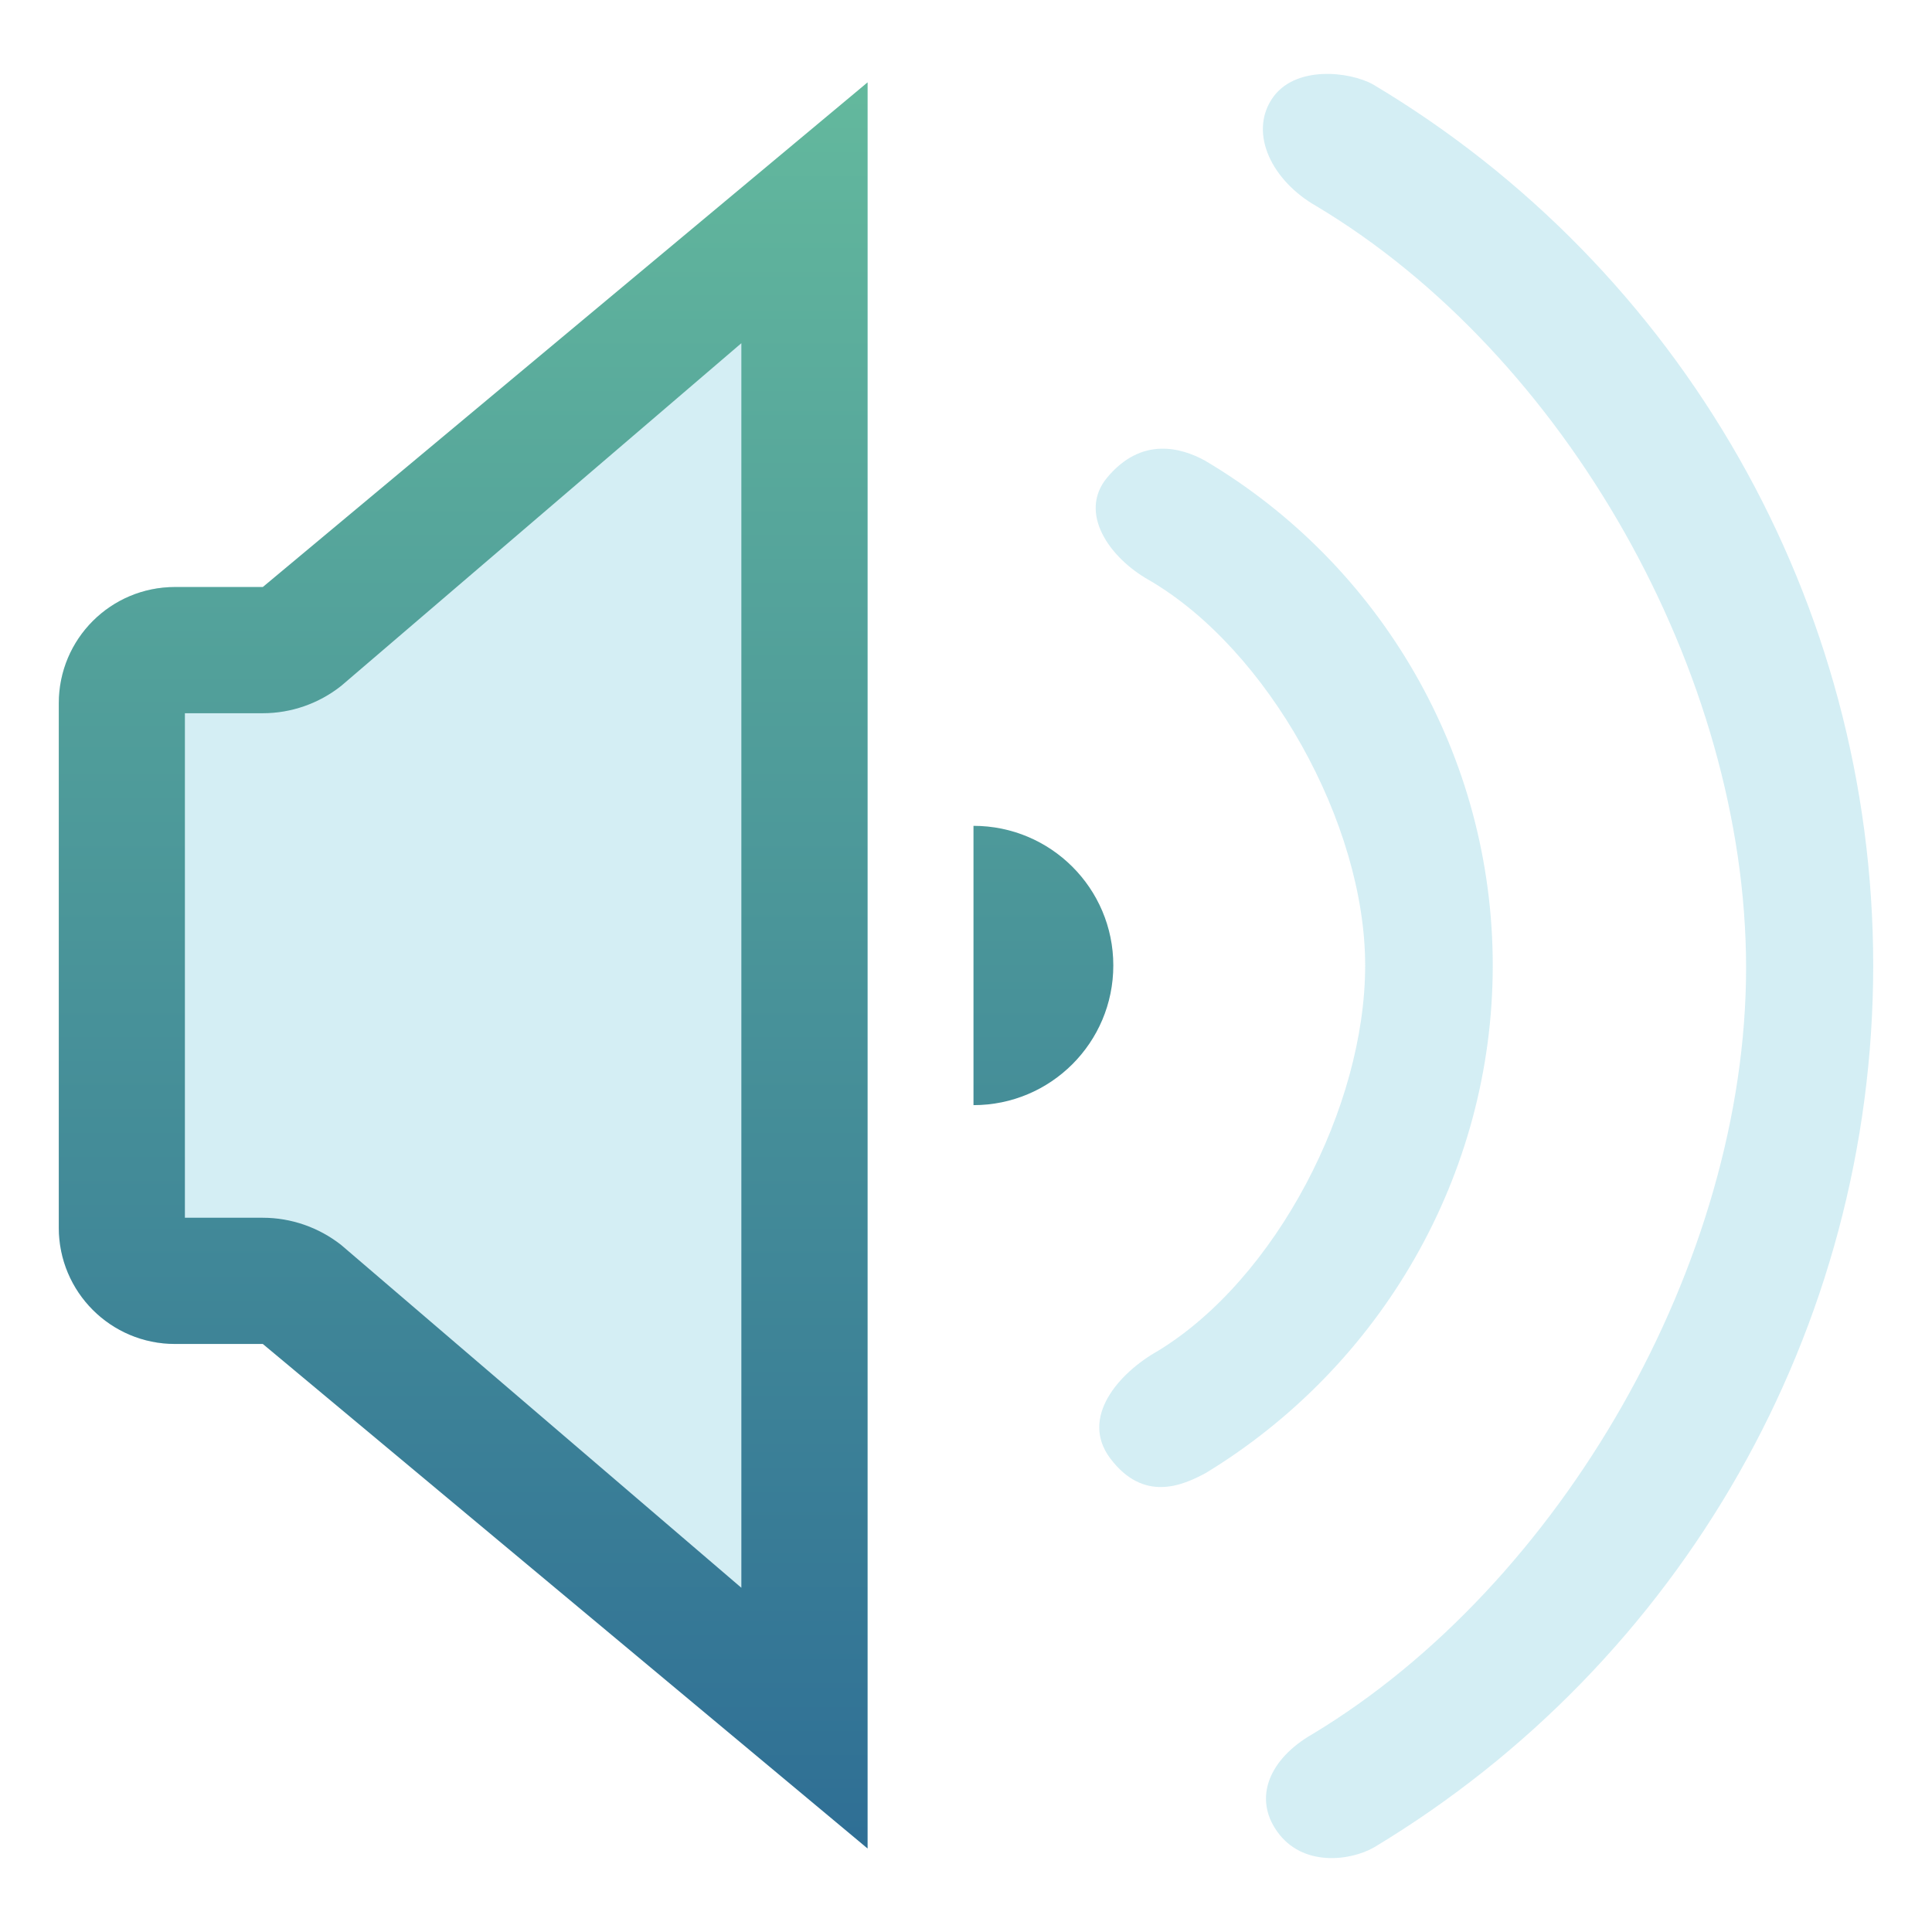
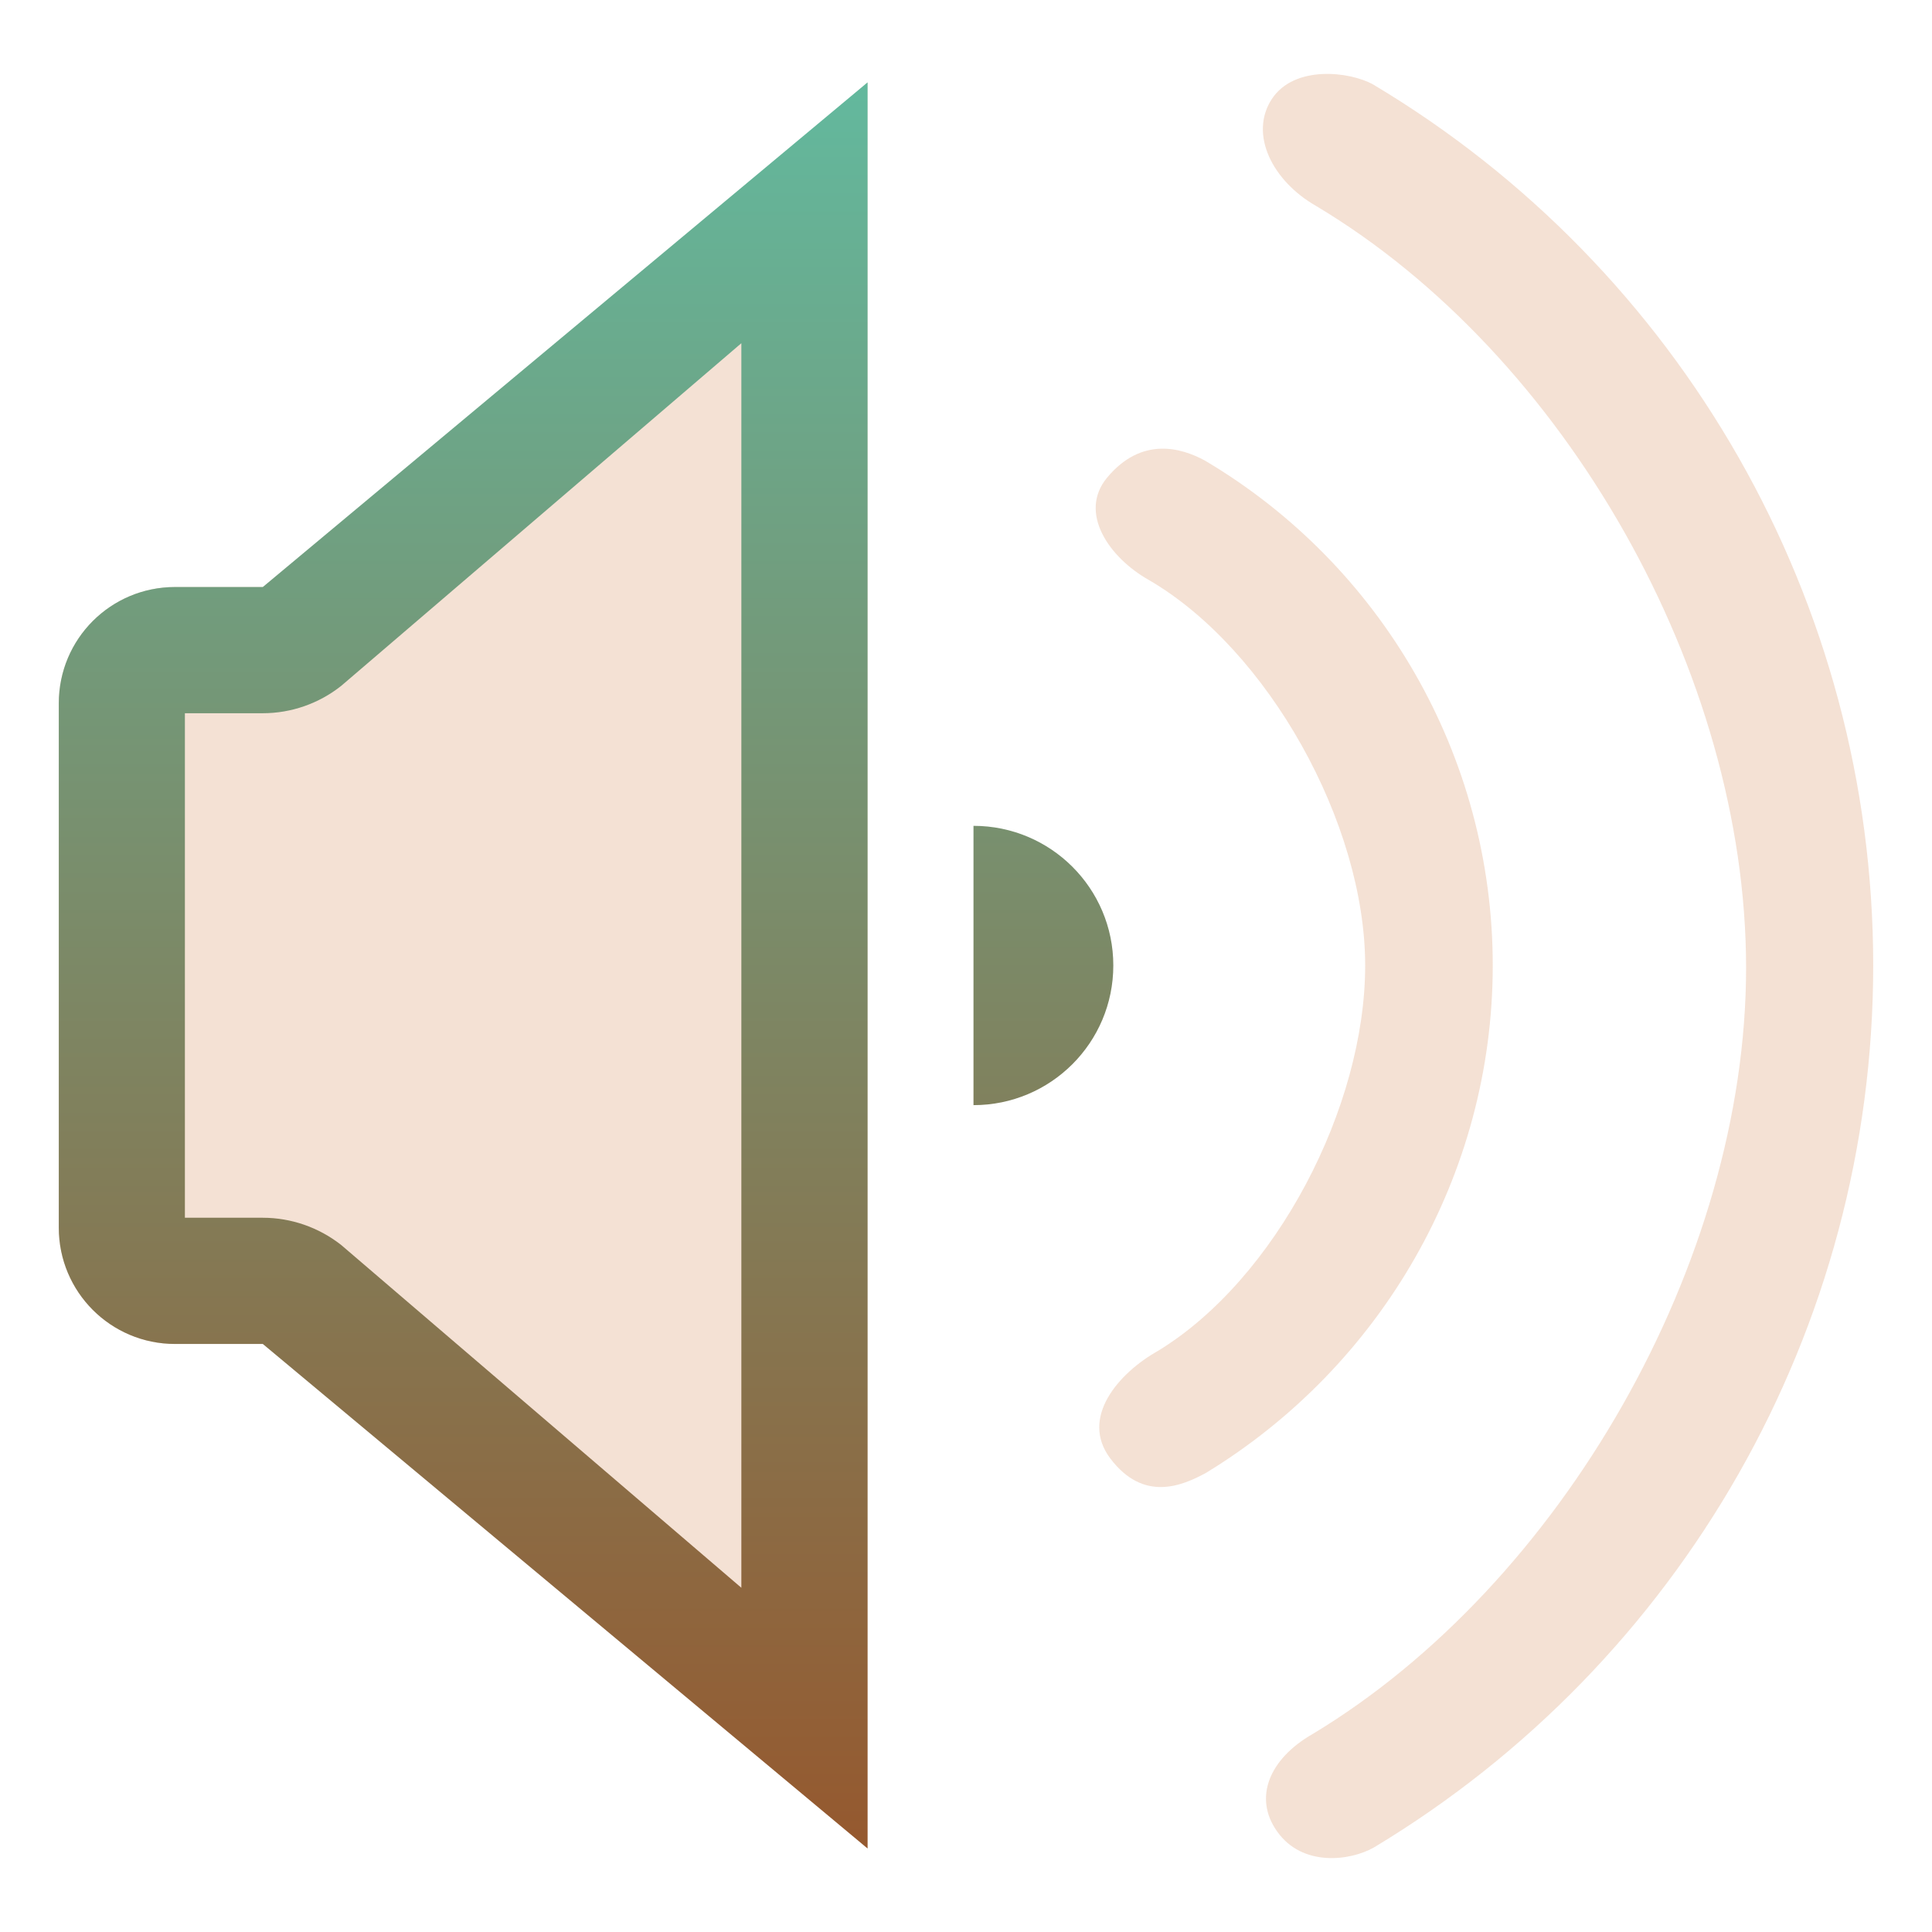
<svg xmlns="http://www.w3.org/2000/svg" clip-rule="evenodd" fill-rule="evenodd" stroke-linejoin="round" stroke-miterlimit="2" viewBox="0 0 48 48">
  <linearGradient id="a" x2="1" gradientTransform="matrix(0 -15.574 15.574 0 7.132 15.782)" gradientUnits="userSpaceOnUse">
-     <stop stop-color="#2f6f95" offset="0" />
+     <stop stop-color="#95592f" offset="0" />
    <stop stop-color="#63b89d" offset="1" />
  </linearGradient>
  <g transform="matrix(2.81741 0 0 2.81741 1.46075 1.46074)">
-     <path d="m7.132.208-5.046 4.45h-1.061c-.567 0-1.025.458-1.025 1.025v4.625c0 .566.458 1.025 1.025 1.025h1.061l5.046 4.449z" fill="#6fc6d9" fill-opacity=".3" />
+     <path d="m7.132.208-5.046 4.45h-1.061c-.567 0-1.025.458-1.025 1.025v4.625c0 .566.458 1.025 1.025 1.025h1.061l5.046 4.449z" fill="#d99b6f" fill-opacity=".3" />
    <path d="m7.132.208-5.333 4.45h-.774c-.567 0-1.025.458-1.025 1.025v4.625c0 .566.458 1.025 1.025 1.025h.774l5.333 4.449zm-1.113 2.3-3.529 3.022c-.197.156-.441.241-.691.241h-.687v4.449h.687c.25 0 .494.085.691.24l3.529 3.023z" fill="url(#a)" />
-     <path d="m10.743 15.631c-.212-.299-.066-.641.313-.858 2.192-1.321 3.823-4.16 3.823-6.757 0-2.596-1.596-5.407-3.793-6.719-.384-.22-.591-.631-.39-.941.198-.304.691-.244.895-.129 2.715 1.62 4.409 4.562 4.409 7.768s-1.694 6.149-4.403 7.778c-.207.118-.631.175-.854-.142z" fill="#6fc6d9" fill-opacity=".3" />
-     <path d="m9.272 12.342c-.271-.361.077-.755.421-.948 1.039-.634 1.827-2.148 1.827-3.399 0-1.25-.855-2.786-1.906-3.398-.355-.2-.624-.595-.371-.902.305-.368.655-.265.862-.153 1.554.919 2.54 2.602 2.54 4.453s-.986 3.535-2.529 4.475c-.212.115-.551.26-.844-.128z" fill="#6fc6d9" fill-opacity=".3" />
+     <path d="m10.743 15.631c-.212-.299-.066-.641.313-.858 2.192-1.321 3.823-4.16 3.823-6.757 0-2.596-1.596-5.407-3.793-6.719-.384-.22-.591-.631-.39-.941.198-.304.691-.244.895-.129 2.715 1.62 4.409 4.562 4.409 7.768s-1.694 6.149-4.403 7.778c-.207.118-.631.175-.854-.142z" fill="#d99b6f" fill-opacity=".3" />
+     <path d="m9.272 12.342c-.271-.361.077-.755.421-.948 1.039-.634 1.827-2.148 1.827-3.399 0-1.25-.855-2.786-1.906-3.398-.355-.2-.624-.595-.371-.902.305-.368.655-.265.862-.153 1.554.919 2.54 2.602 2.54 4.453s-.986 3.535-2.529 4.475c-.212.115-.551.26-.844-.128z" fill="#d99b6f" fill-opacity=".3" />
    <path d="m8.066 9.227c.681 0 1.233-.551 1.233-1.232 0-.68-.552-1.231-1.233-1.231z" fill="url(#a)" />
  </g>
</svg>
